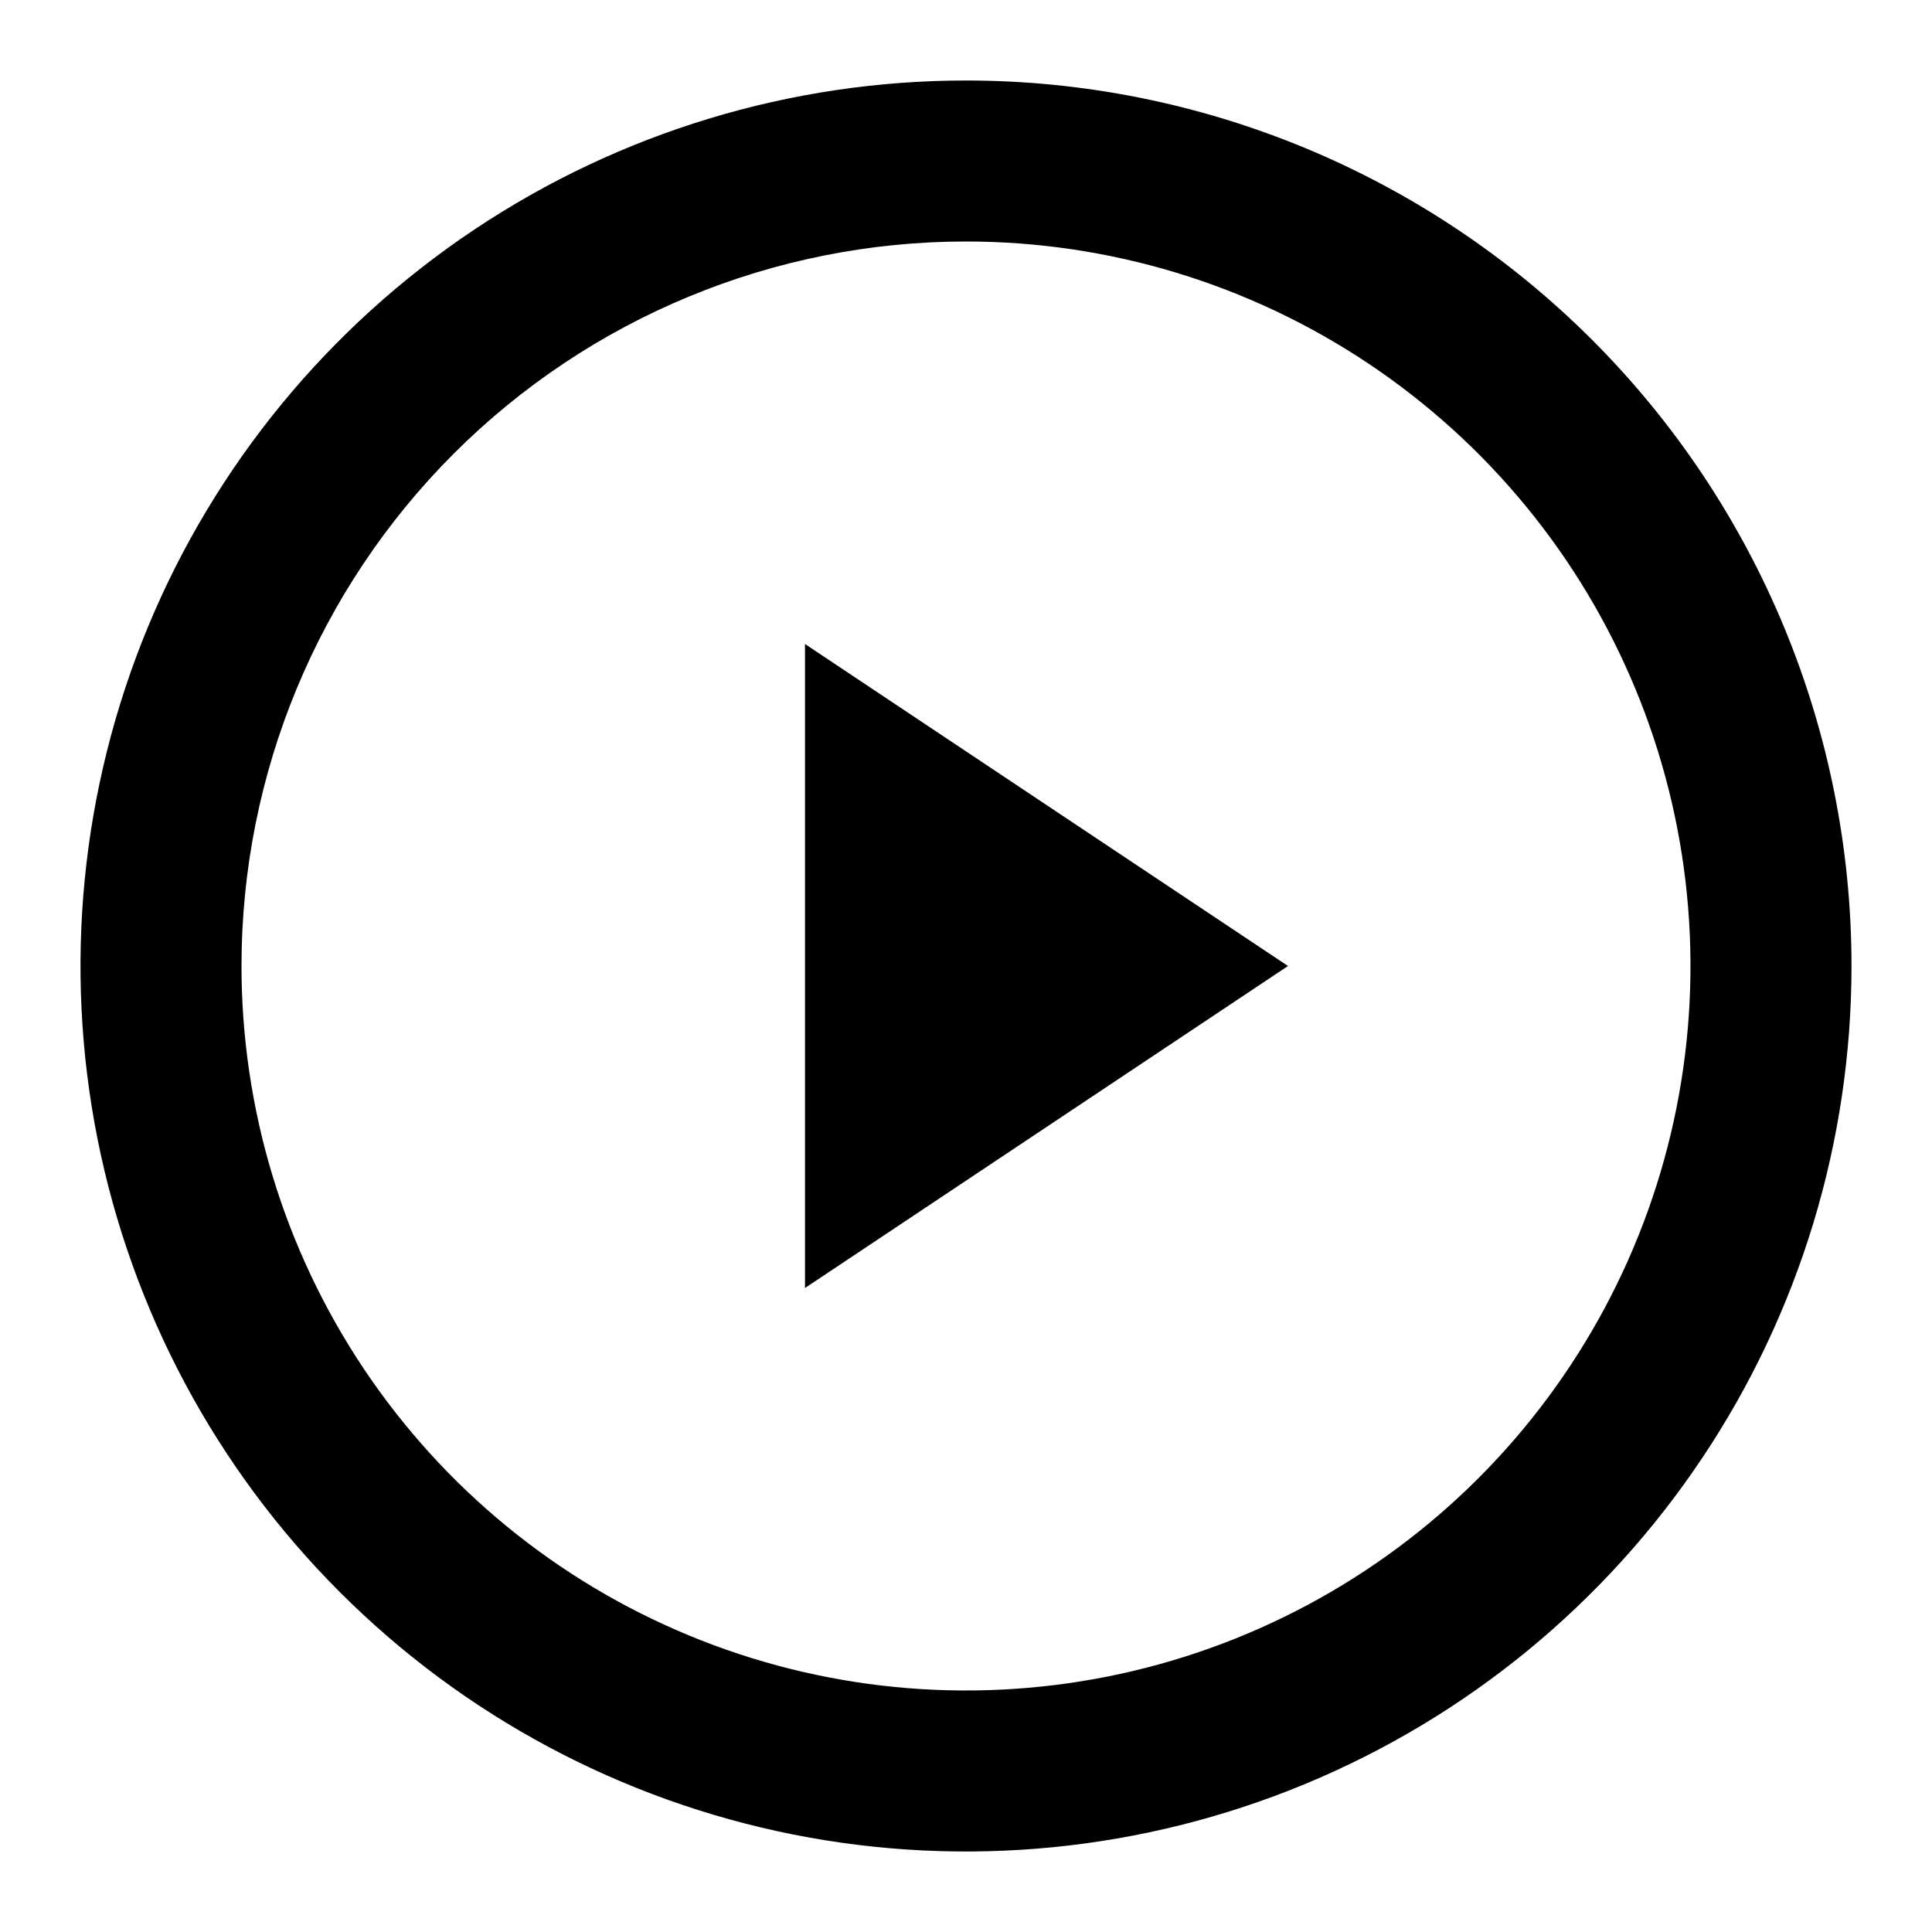
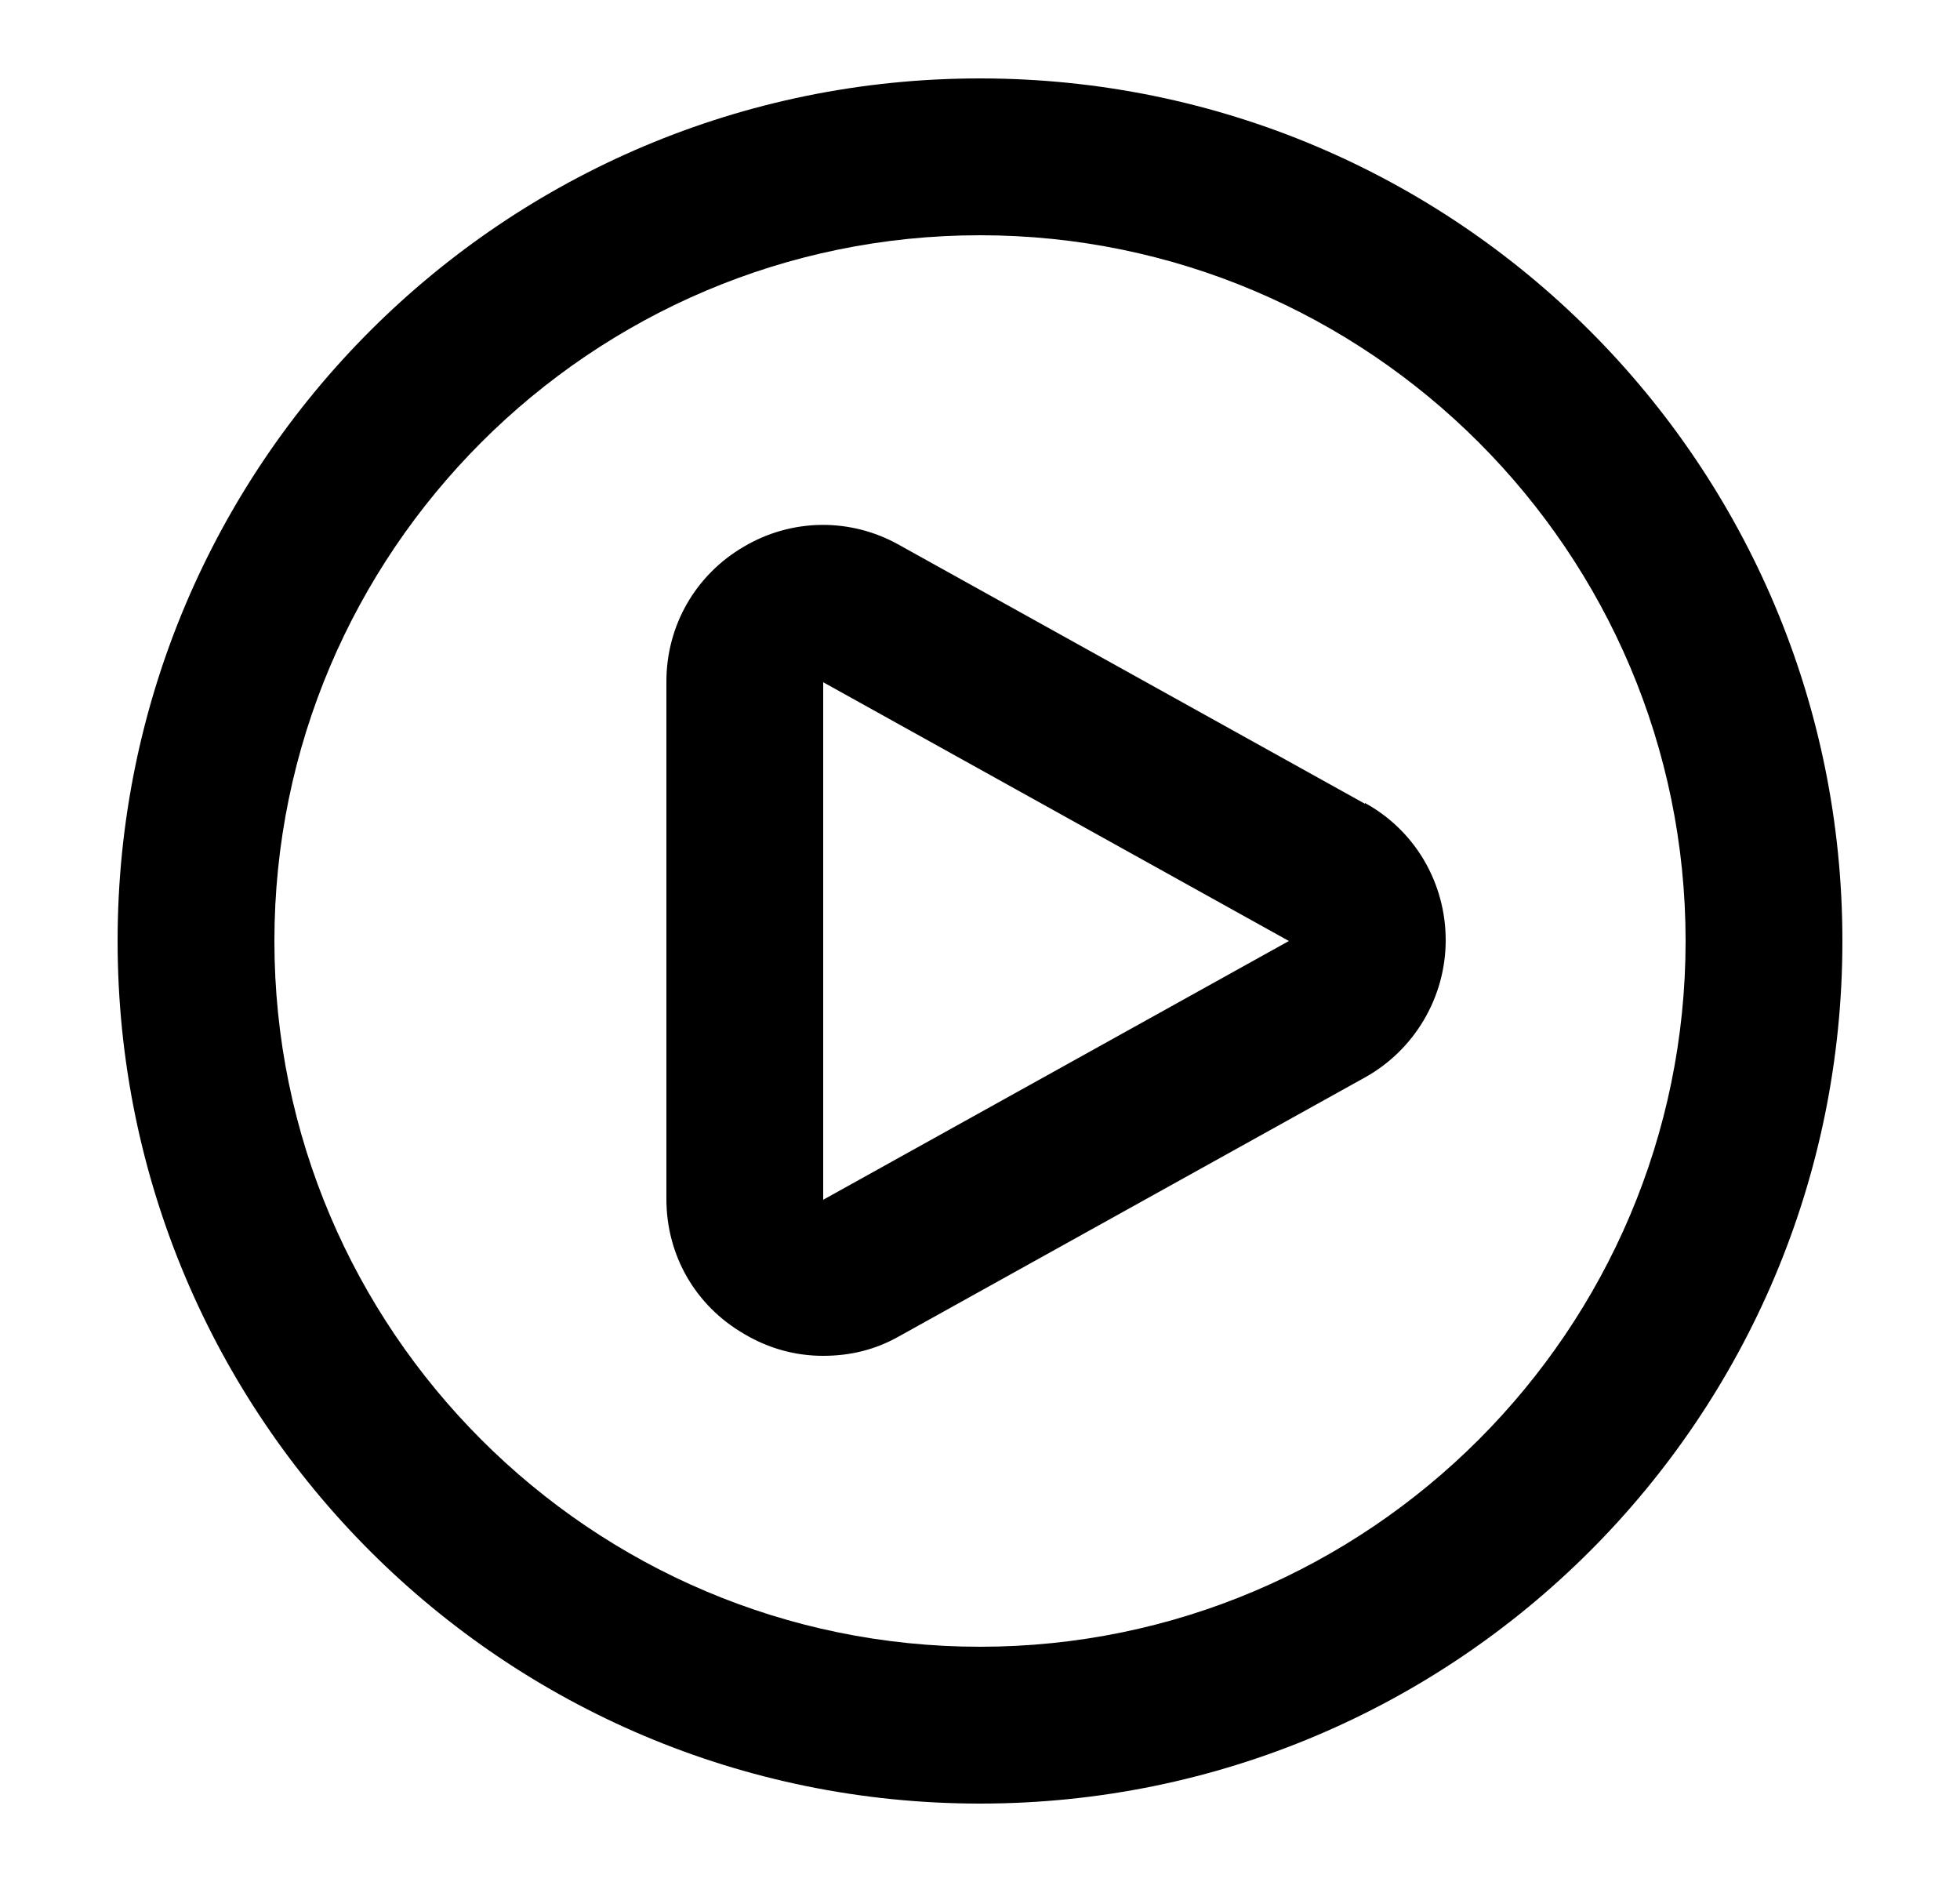
- <svg xmlns="http://www.w3.org/2000/svg" width="24" height="24" viewBox="0 0 24 24">
-   <path d="M12 3C13.78 3 15.52 3.528 17 4.517C18.48 5.506 19.634 6.911 20.315 8.556C20.996 10.2 21.174 12.01 20.827 13.756C20.48 15.502 19.623 17.105 18.364 18.364C17.105 19.623 15.502 20.48 13.756 20.827C12.01 21.174 10.2 20.996 8.556 20.315C6.911 19.634 5.506 18.48 4.517 17C3.528 15.52 3 13.78 3 12C3 9.613 3.948 7.324 5.636 5.636C7.324 3.948 9.613 3 12 3ZM12 1C9.824 1 7.698 1.645 5.889 2.854C4.08 4.063 2.67 5.78 1.837 7.79C1.005 9.8 0.787 12.012 1.211 14.146C1.636 16.28 2.683 18.24 4.222 19.778C5.76 21.317 7.72 22.364 9.854 22.789C11.988 23.213 14.2 22.995 16.209 22.163C18.22 21.33 19.938 19.92 21.146 18.111C22.355 16.302 23 14.176 23 12C23 9.083 21.841 6.285 19.778 4.222C17.715 2.159 14.917 1 12 1ZM16 12L10 8V16L16 12Z" />
+ <svg xmlns="http://www.w3.org/2000/svg" width="25" height="24" viewBox="0 0 25 24">
+   <path d="M12.5 1C6.42 1 1.5 5.92 1.5 12C1.5 18.08 6.42 23 12.5 23C18.58 23 23.5 18.08 23.5 12C23.5 5.92 18.58 1 12.5 1ZM12.5 21C7.54 21 3.5 16.96 3.5 12C3.5 7.04 7.54 3 12.5 3C17.46 3 21.5 7.04 21.5 12C21.5 16.96 17.46 21 12.5 21ZM17.41 10.25L11.47 6.95C10.85 6.6 10.1 6.61 9.49 6.97C8.87 7.33 8.5 7.98 8.5 8.69V15.29C8.5 16.01 8.87 16.65 9.49 17.01C9.81 17.2 10.15 17.29 10.5 17.29C10.85 17.29 11.17 17.21 11.47 17.04L17.41 13.74C18.04 13.39 18.44 12.72 18.44 11.99C18.44 11.26 18.05 10.59 17.41 10.24V10.25ZM10.5 15.3V8.7L16.44 12L10.5 15.3Z" />
</svg>
